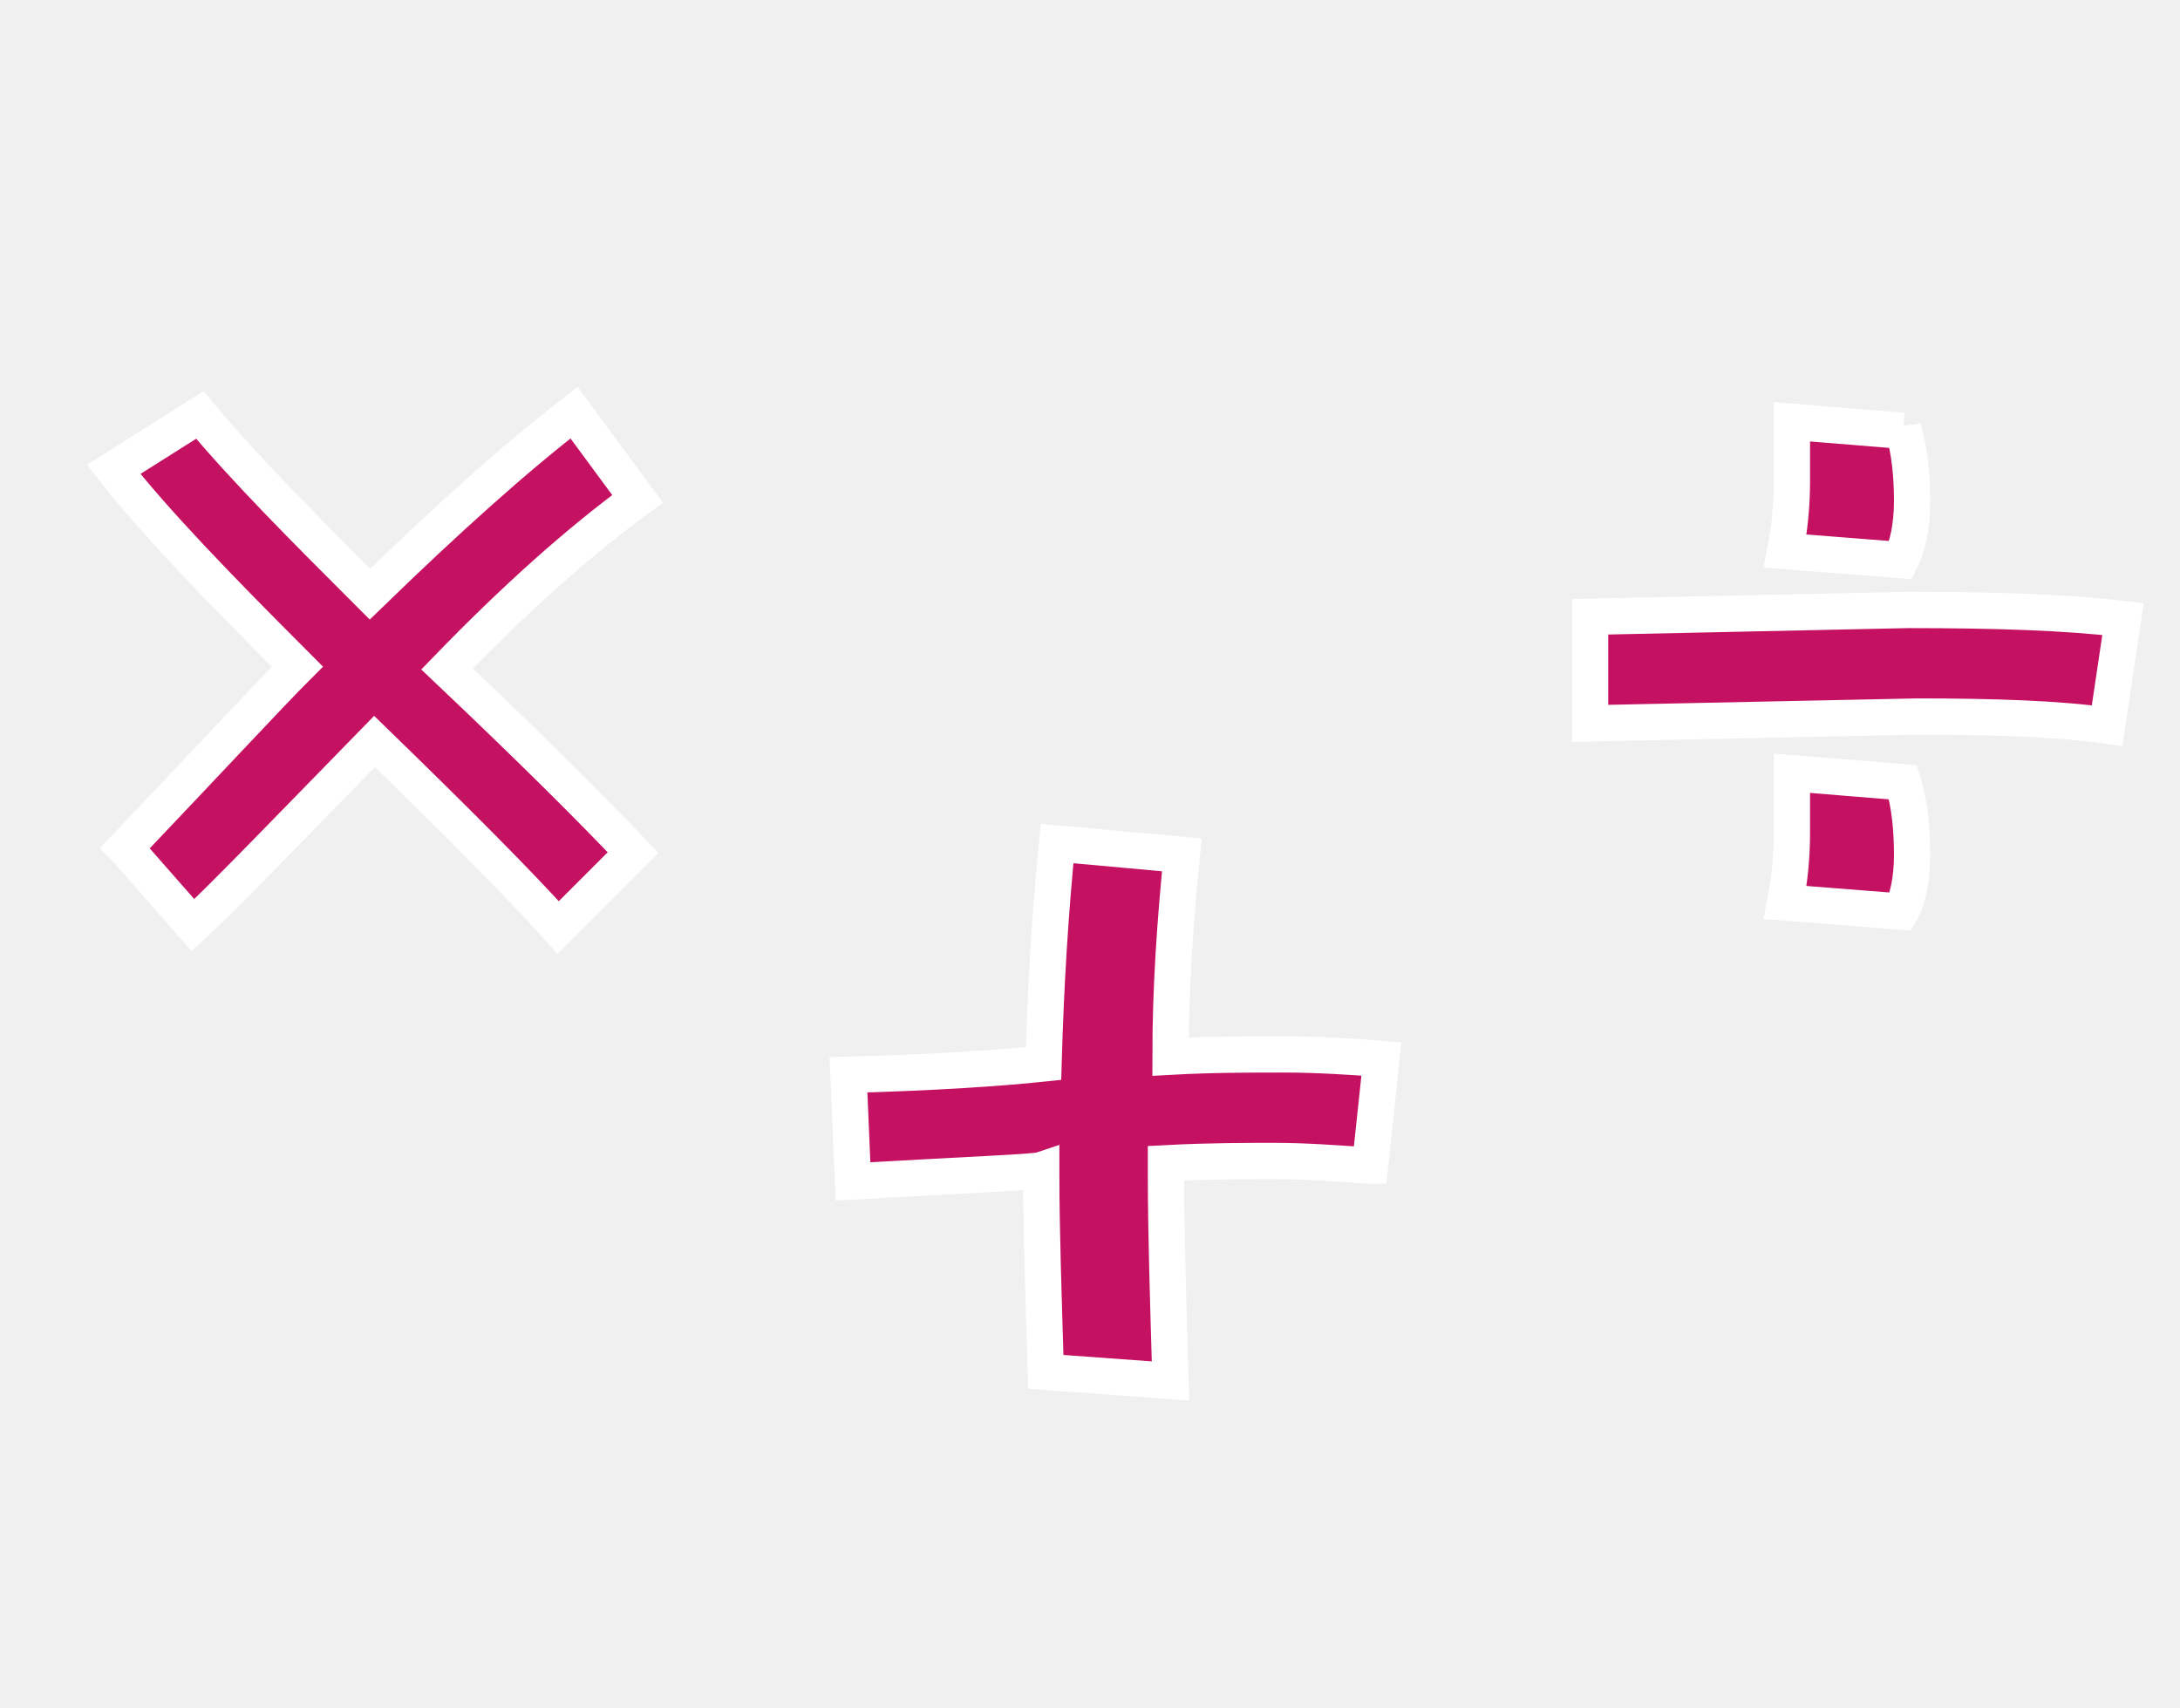
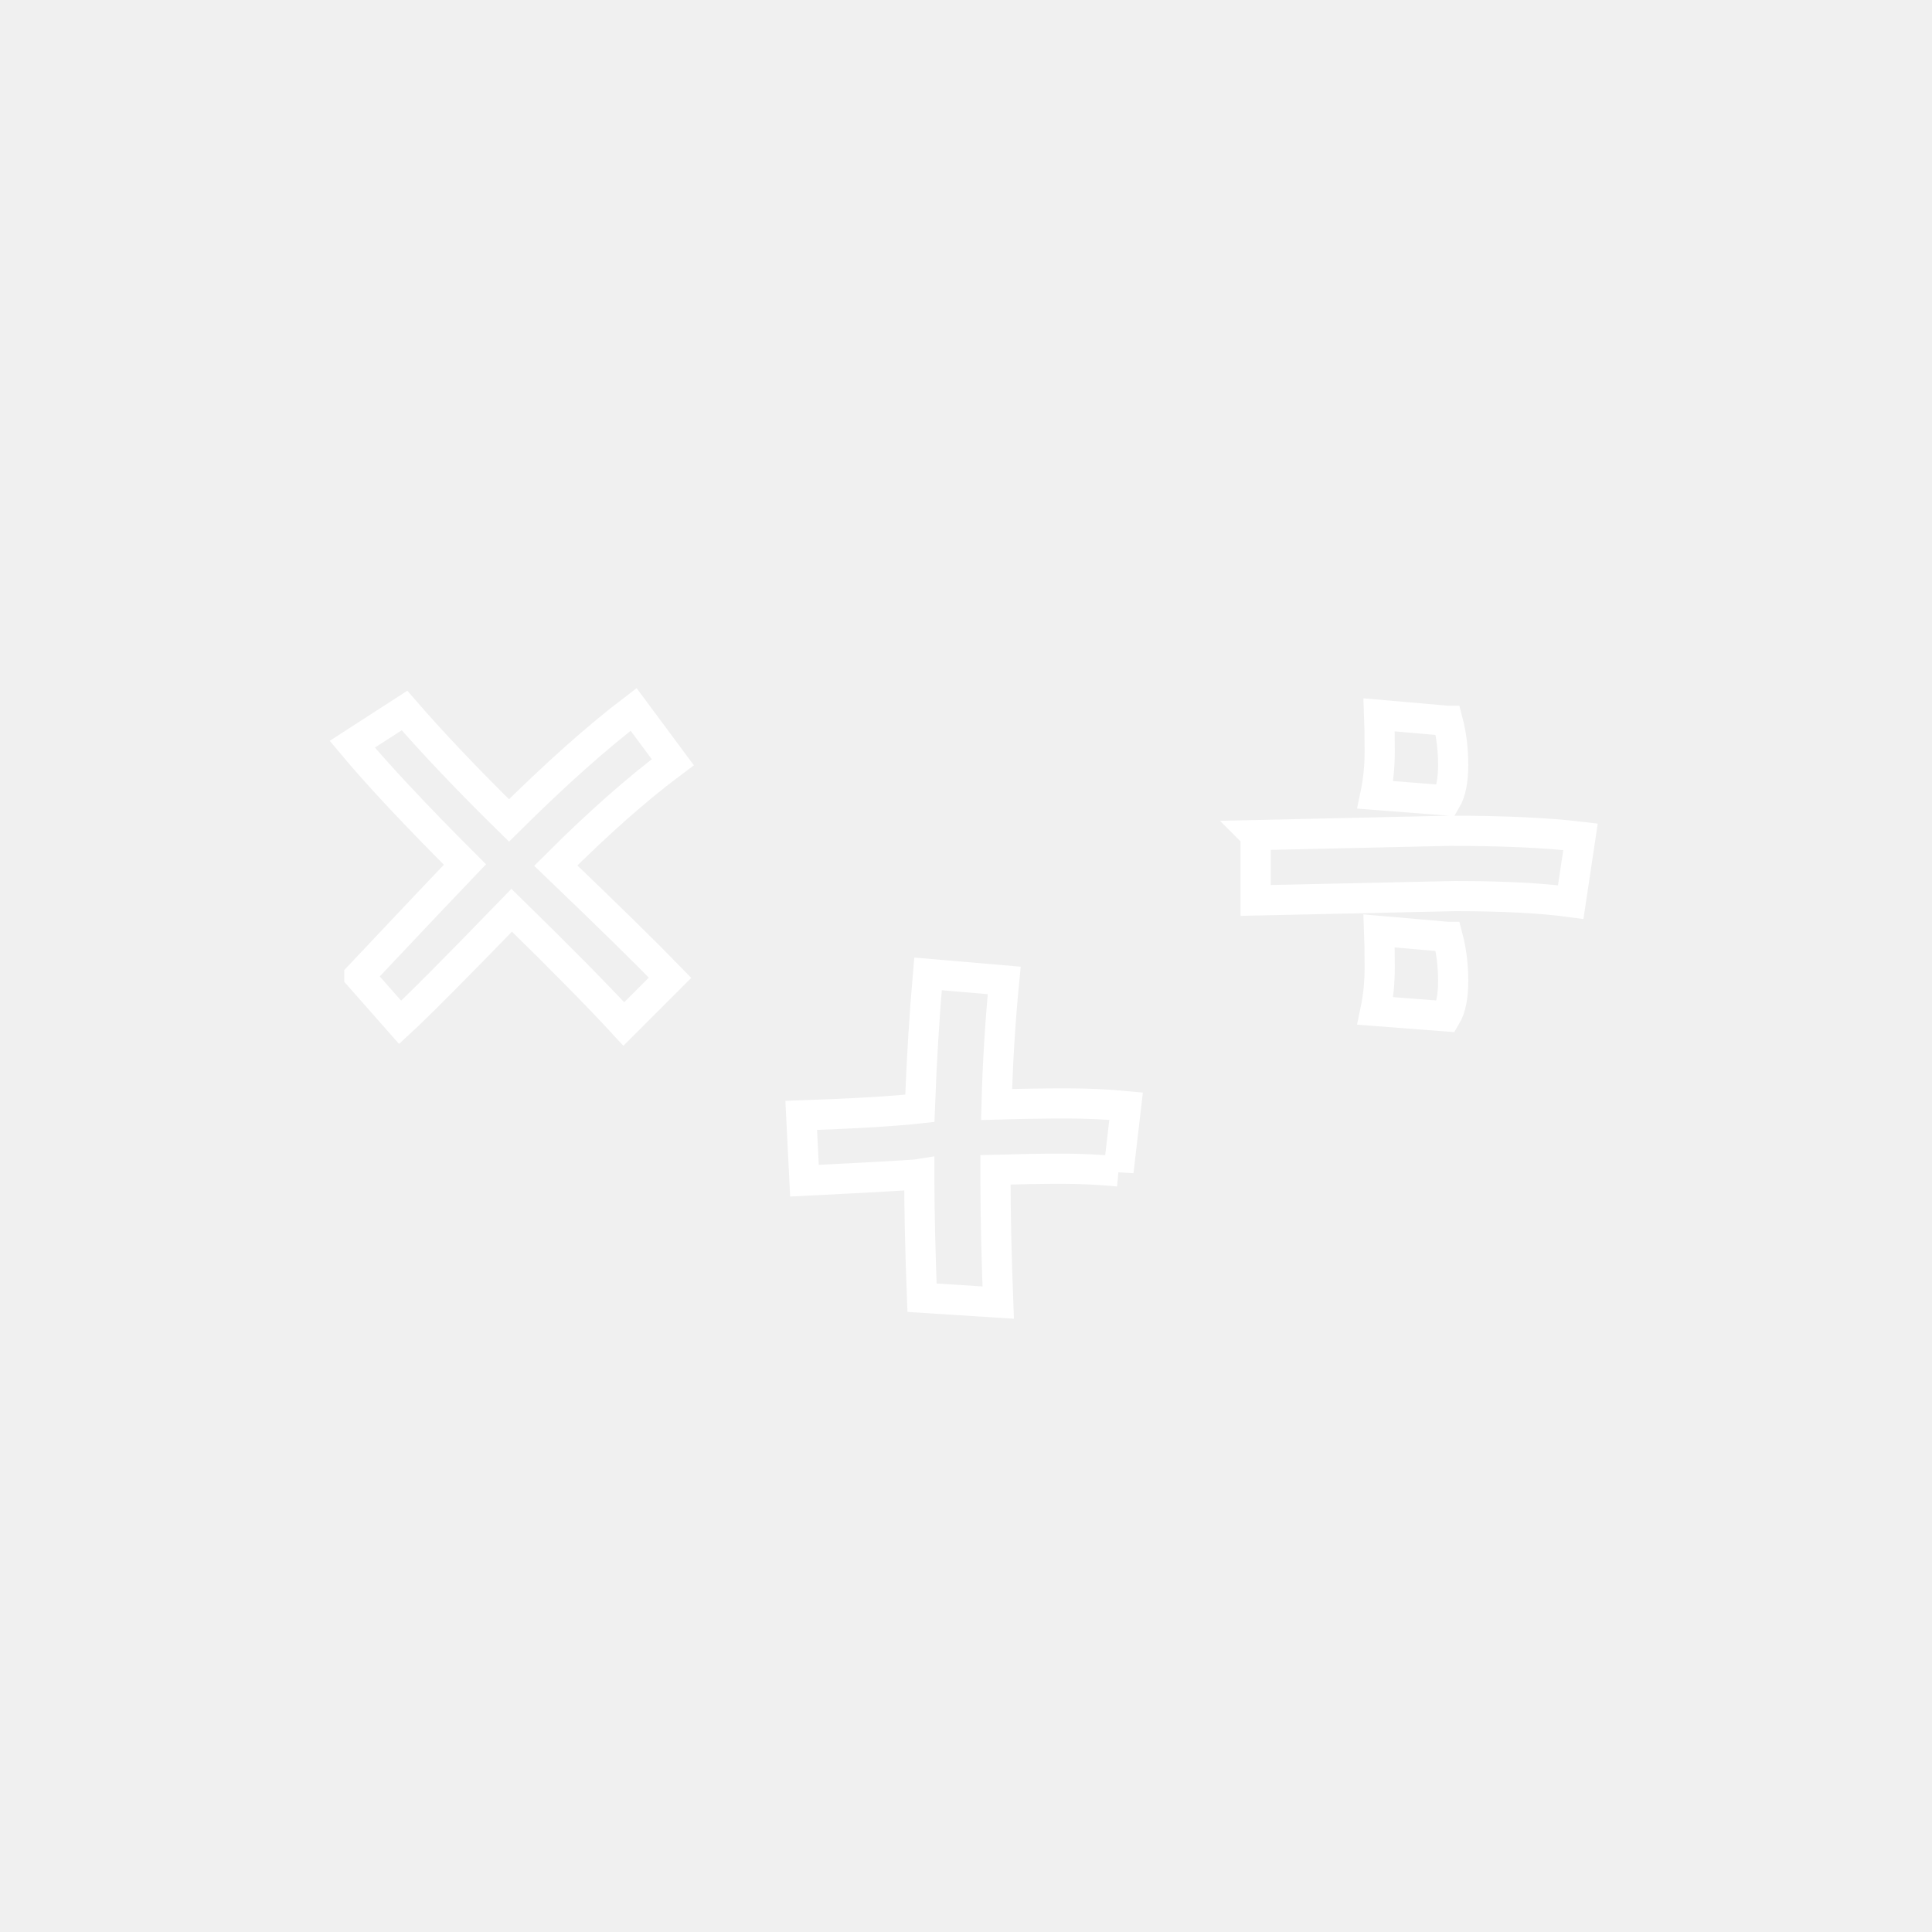
- <svg xmlns="http://www.w3.org/2000/svg" xml:space="preserve" width="0.817in" height="0.64in" version="1.1" style="shape-rendering:geometricPrecision; text-rendering:geometricPrecision; image-rendering:optimizeQuality; fill-rule:evenodd; clip-rule:evenodd" viewBox="0 0 9.61 7.53">
+ <svg xmlns="http://www.w3.org/2000/svg" xml:space="preserve" width="0.853in" height="0.853in" version="1.1" style="shape-rendering:geometricPrecision; text-rendering:geometricPrecision; image-rendering:optimizeQuality; fill-rule:evenodd; clip-rule:evenodd" viewBox="0 0 1213.61 1213.61">
  <defs>
    <style type="text/css">
   
-     .str0 {stroke:white;stroke-width:0.16;stroke-miterlimit:2.613}
+     .str0 {stroke:white;stroke-width:18.96;stroke-miterlimit:2.613}
    .fil0 {fill:none}
-     .fil1 {fill:#C51162;fill-rule:nonzero}
+     .fil1 {fill:none;fill-rule:nonzero}
   
  </style>
  </defs>
  <g id="Layer_x0020_1">
-     <rect class="fil0" width="9.61" height="7.53" />
-     <path class="fil1 str0" d="M0.55 3.74c0.39,-0.41 0.64,-0.68 0.76,-0.8 -0.36,-0.36 -0.63,-0.64 -0.81,-0.87l0.38 -0.24c0.2,0.24 0.46,0.5 0.75,0.79 0.34,-0.33 0.64,-0.6 0.9,-0.8l0.28 0.38c-0.26,0.19 -0.54,0.44 -0.84,0.75 0.38,0.36 0.65,0.63 0.82,0.81l-0.33 0.33c-0.18,-0.2 -0.45,-0.47 -0.81,-0.82 -0.41,0.42 -0.67,0.69 -0.8,0.81l-0.29 -0.33z" />
-     <path class="fil1 str0" d="M6.03 5.14c-0.14,-0.01 -0.28,-0.02 -0.41,-0.02 -0.13,0 -0.29,0 -0.48,0.01l0 0.05c0,0.26 0.01,0.57 0.02,0.91l-0.55 -0.04c-0.01,-0.34 -0.02,-0.63 -0.02,-0.87l0 -0.02c-0.03,0.01 -0.31,0.02 -0.83,0.05l-0.02 -0.47c0.38,-0.01 0.67,-0.03 0.86,-0.05 0.01,-0.35 0.03,-0.67 0.06,-0.97l0.55 0.05c-0.03,0.3 -0.05,0.59 -0.05,0.89 0.18,-0.01 0.35,-0.01 0.5,-0.01 0.15,0 0.3,0.01 0.43,0.02l-0.05 0.47z" />
-     <path class="fil1 str0" d="M7.01 2.72l1.4 -0.03c0.39,0 0.7,0.01 0.95,0.04l-0.07 0.47c-0.21,-0.03 -0.49,-0.04 -0.84,-0.04l-1.44 0.03 0 -0.47zm1.38 0.73c0.03,0.1 0.04,0.21 0.04,0.32 0,0.11 -0.02,0.2 -0.05,0.25l-0.51 -0.04c0.02,-0.1 0.03,-0.2 0.03,-0.31 0,-0.11 -0,-0.2 -0,-0.26l0.49 0.04zm0 -1.56c0.03,0.1 0.04,0.21 0.04,0.32 0,0.11 -0.02,0.2 -0.05,0.26l-0.51 -0.04c0.02,-0.1 0.03,-0.2 0.03,-0.31 0,-0.11 -0,-0.2 -0,-0.26l0.49 0.04z" />
+     <rect class="fil0" x="-0" y="-0" width="1213.61" height="1213.61" />
+     <path class="fil1 str0" d="M225.72 613.13c33.73,-35.78 55.84,-59.14 66.32,-70.08 -30.99,-30.99 -54.58,-56.18 -70.76,-75.54l32.82 -21.2c17.78,20.51 39.65,43.53 65.63,69.06 29.4,-29.17 55.49,-52.41 78.28,-69.74l24.61 33.16c-22.56,16.86 -47.06,38.52 -73.5,64.96 32.82,31.45 56.74,54.92 71.79,70.42l-29.06 29.06c-15.72,-17.09 -39.2,-40.91 -70.42,-71.45 -35.32,36.46 -58.68,59.94 -70.07,70.43l-25.64 -29.06z" />
+     <path class="fil1 str0" d="M702.59 735.85c-12.08,-1.14 -23.99,-1.71 -35.73,-1.71 -11.74,0 -25.58,0.23 -41.53,0.68l0 4.45c0,23.02 0.57,49.34 1.71,78.97l-47.86 -3.07c-1.14,-29.63 -1.71,-54.93 -1.71,-75.89l0 -1.71c-2.73,0.46 -26.78,1.83 -72.13,4.1l-2.05 -41.02c33.27,-1.14 58.11,-2.62 74.52,-4.44 1.14,-30.54 2.85,-58.69 5.13,-84.44l47.86 4.1c-2.5,25.75 -4.1,51.73 -4.79,77.94 15.95,-0.46 30.54,-0.68 43.76,-0.68 13.21,0 25.75,0.57 37.6,1.71l-4.78 41.02z" />
+     <path class="fil1 str0" d="M788.74 524.59l121.69 -2.73c33.96,0 61.42,1.25 82.39,3.76l-6.15 41.03c-18.46,-2.51 -42.73,-3.76 -72.81,-3.76l-125.11 2.73 0 -41.02zm120.67 63.93c2.28,8.66 3.42,17.89 3.42,27.69 0,9.8 -1.48,17.21 -4.45,22.22l-44.44 -3.42c1.83,-8.66 2.74,-17.77 2.74,-27.35 0,-9.57 -0.12,-17.21 -0.35,-22.9l43.07 3.76zm0 -135.71c2.28,8.66 3.42,17.89 3.42,27.69 0,9.8 -1.48,17.21 -4.45,22.22l-44.44 -3.42c1.83,-8.66 2.74,-17.78 2.74,-27.35 0,-9.57 -0.12,-17.21 -0.35,-22.9l43.07 3.76z" />
  </g>
</svg>
